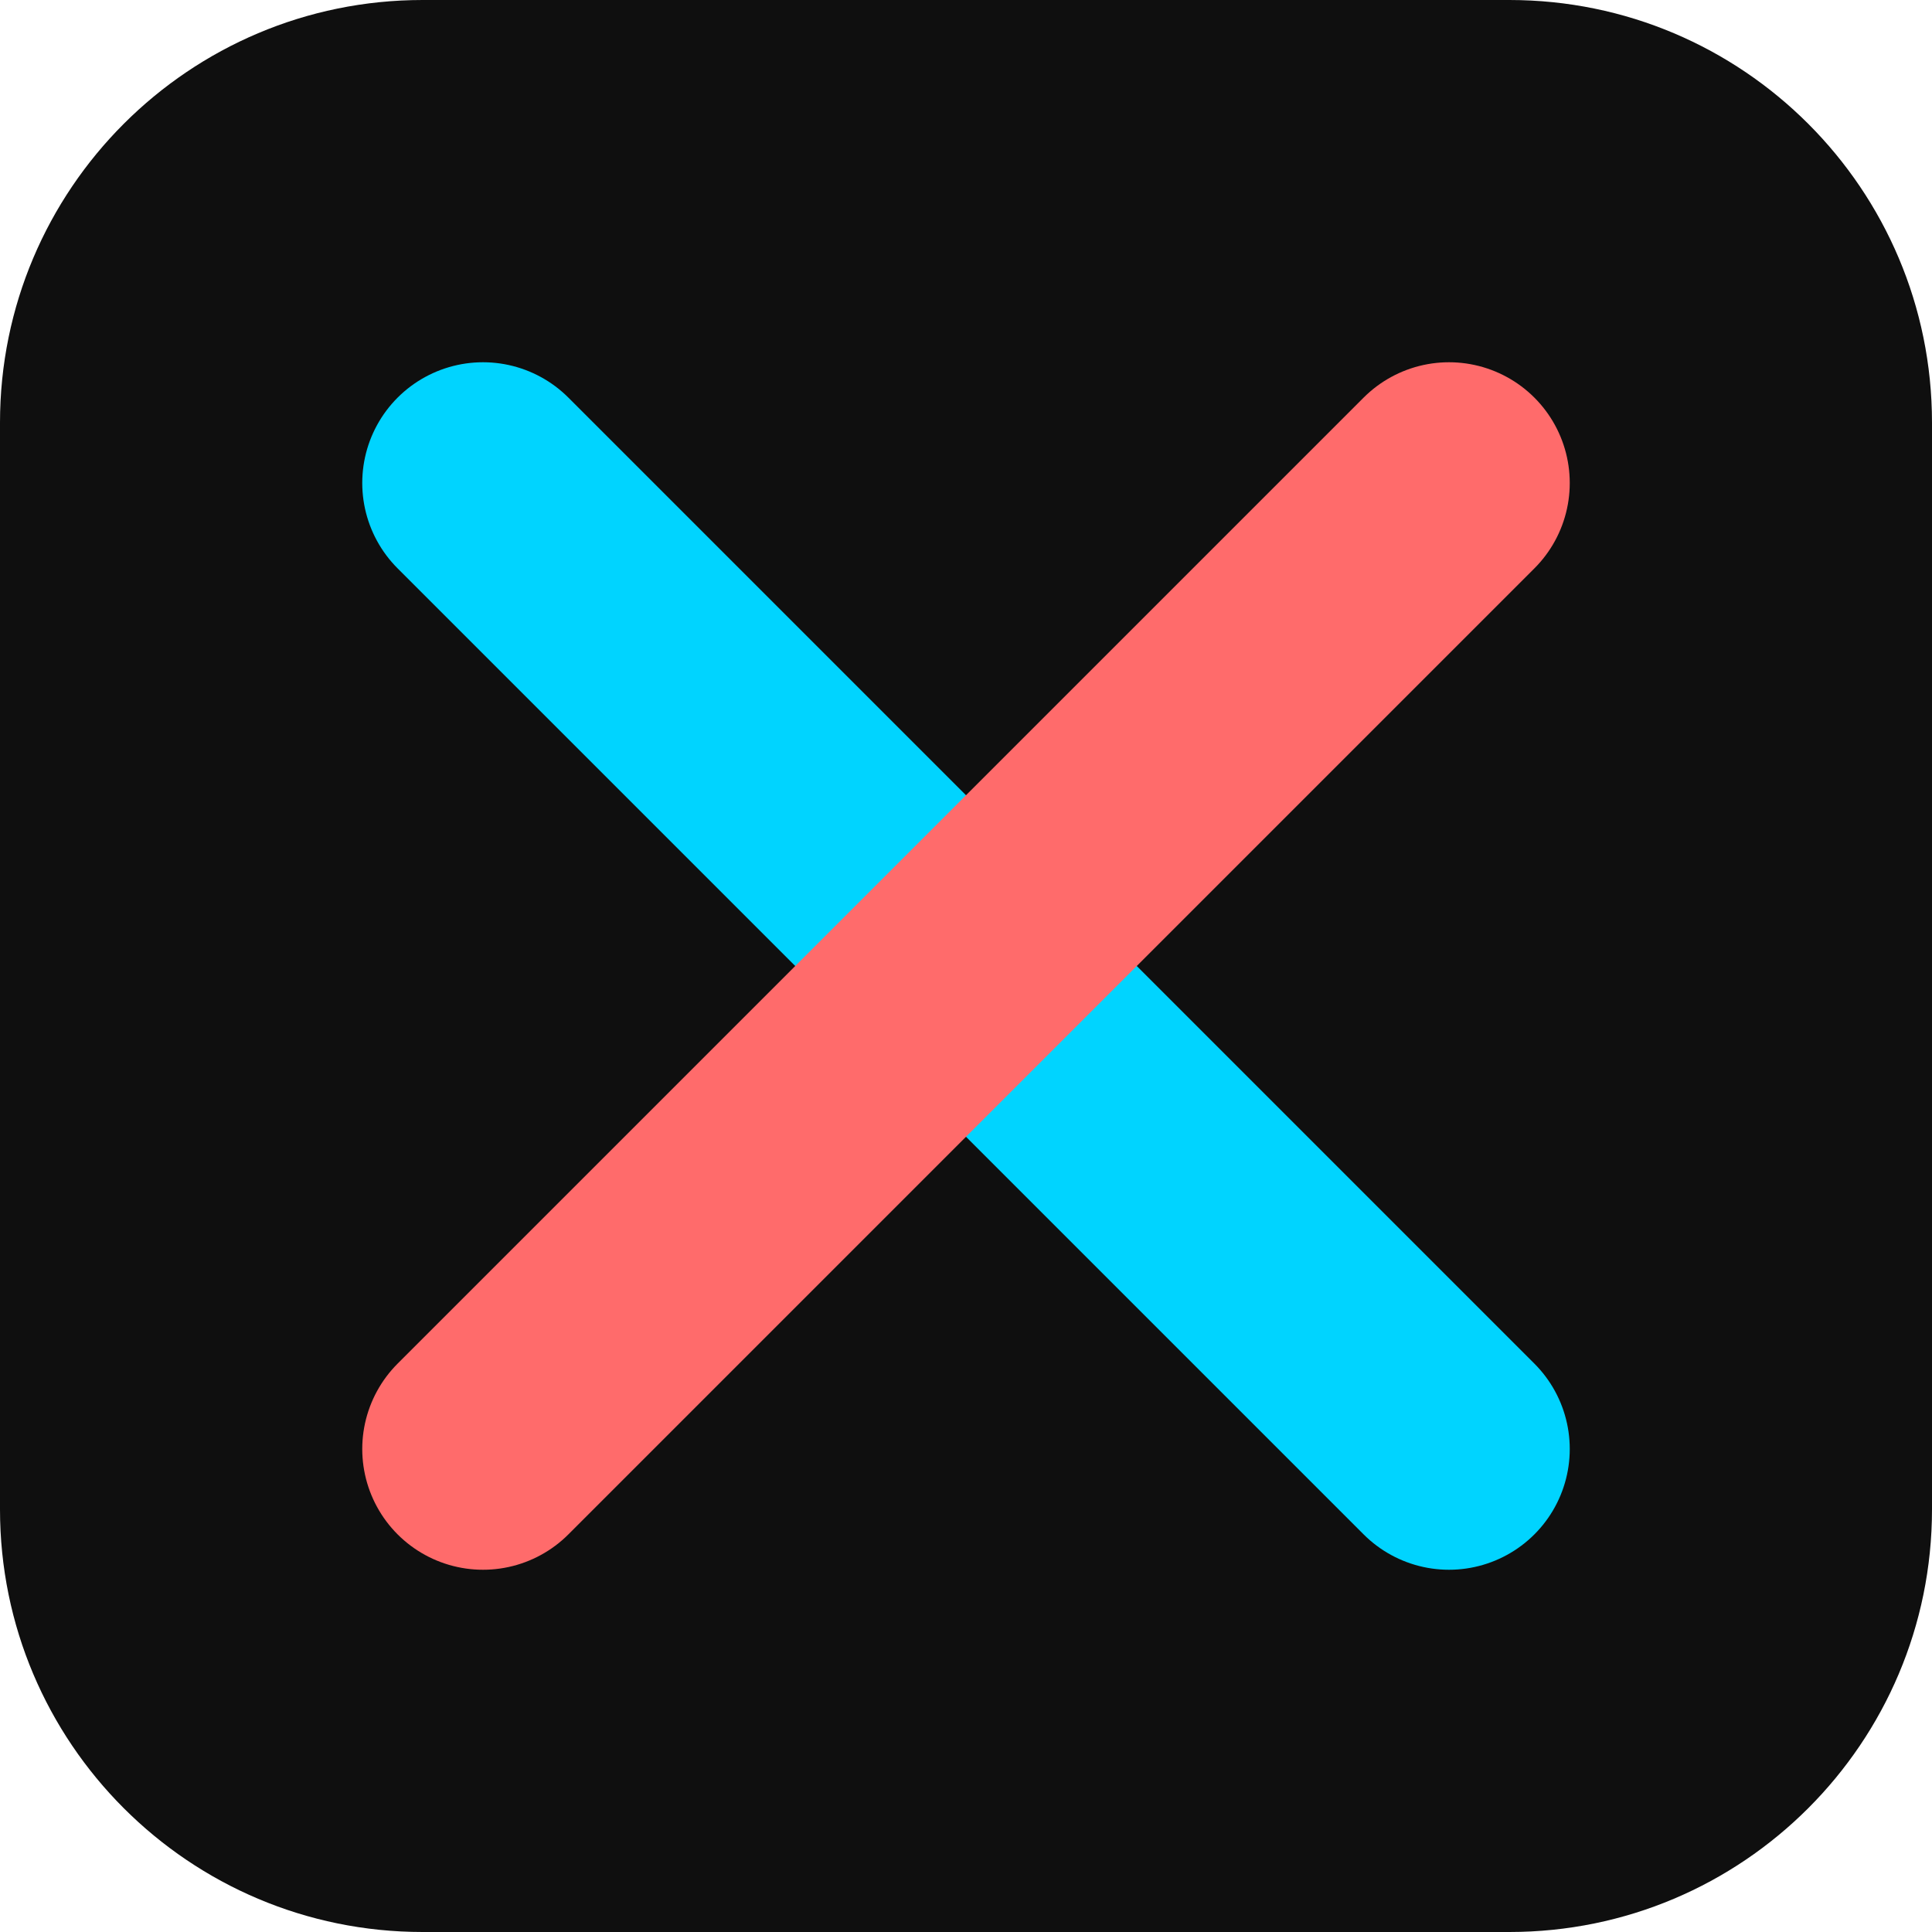
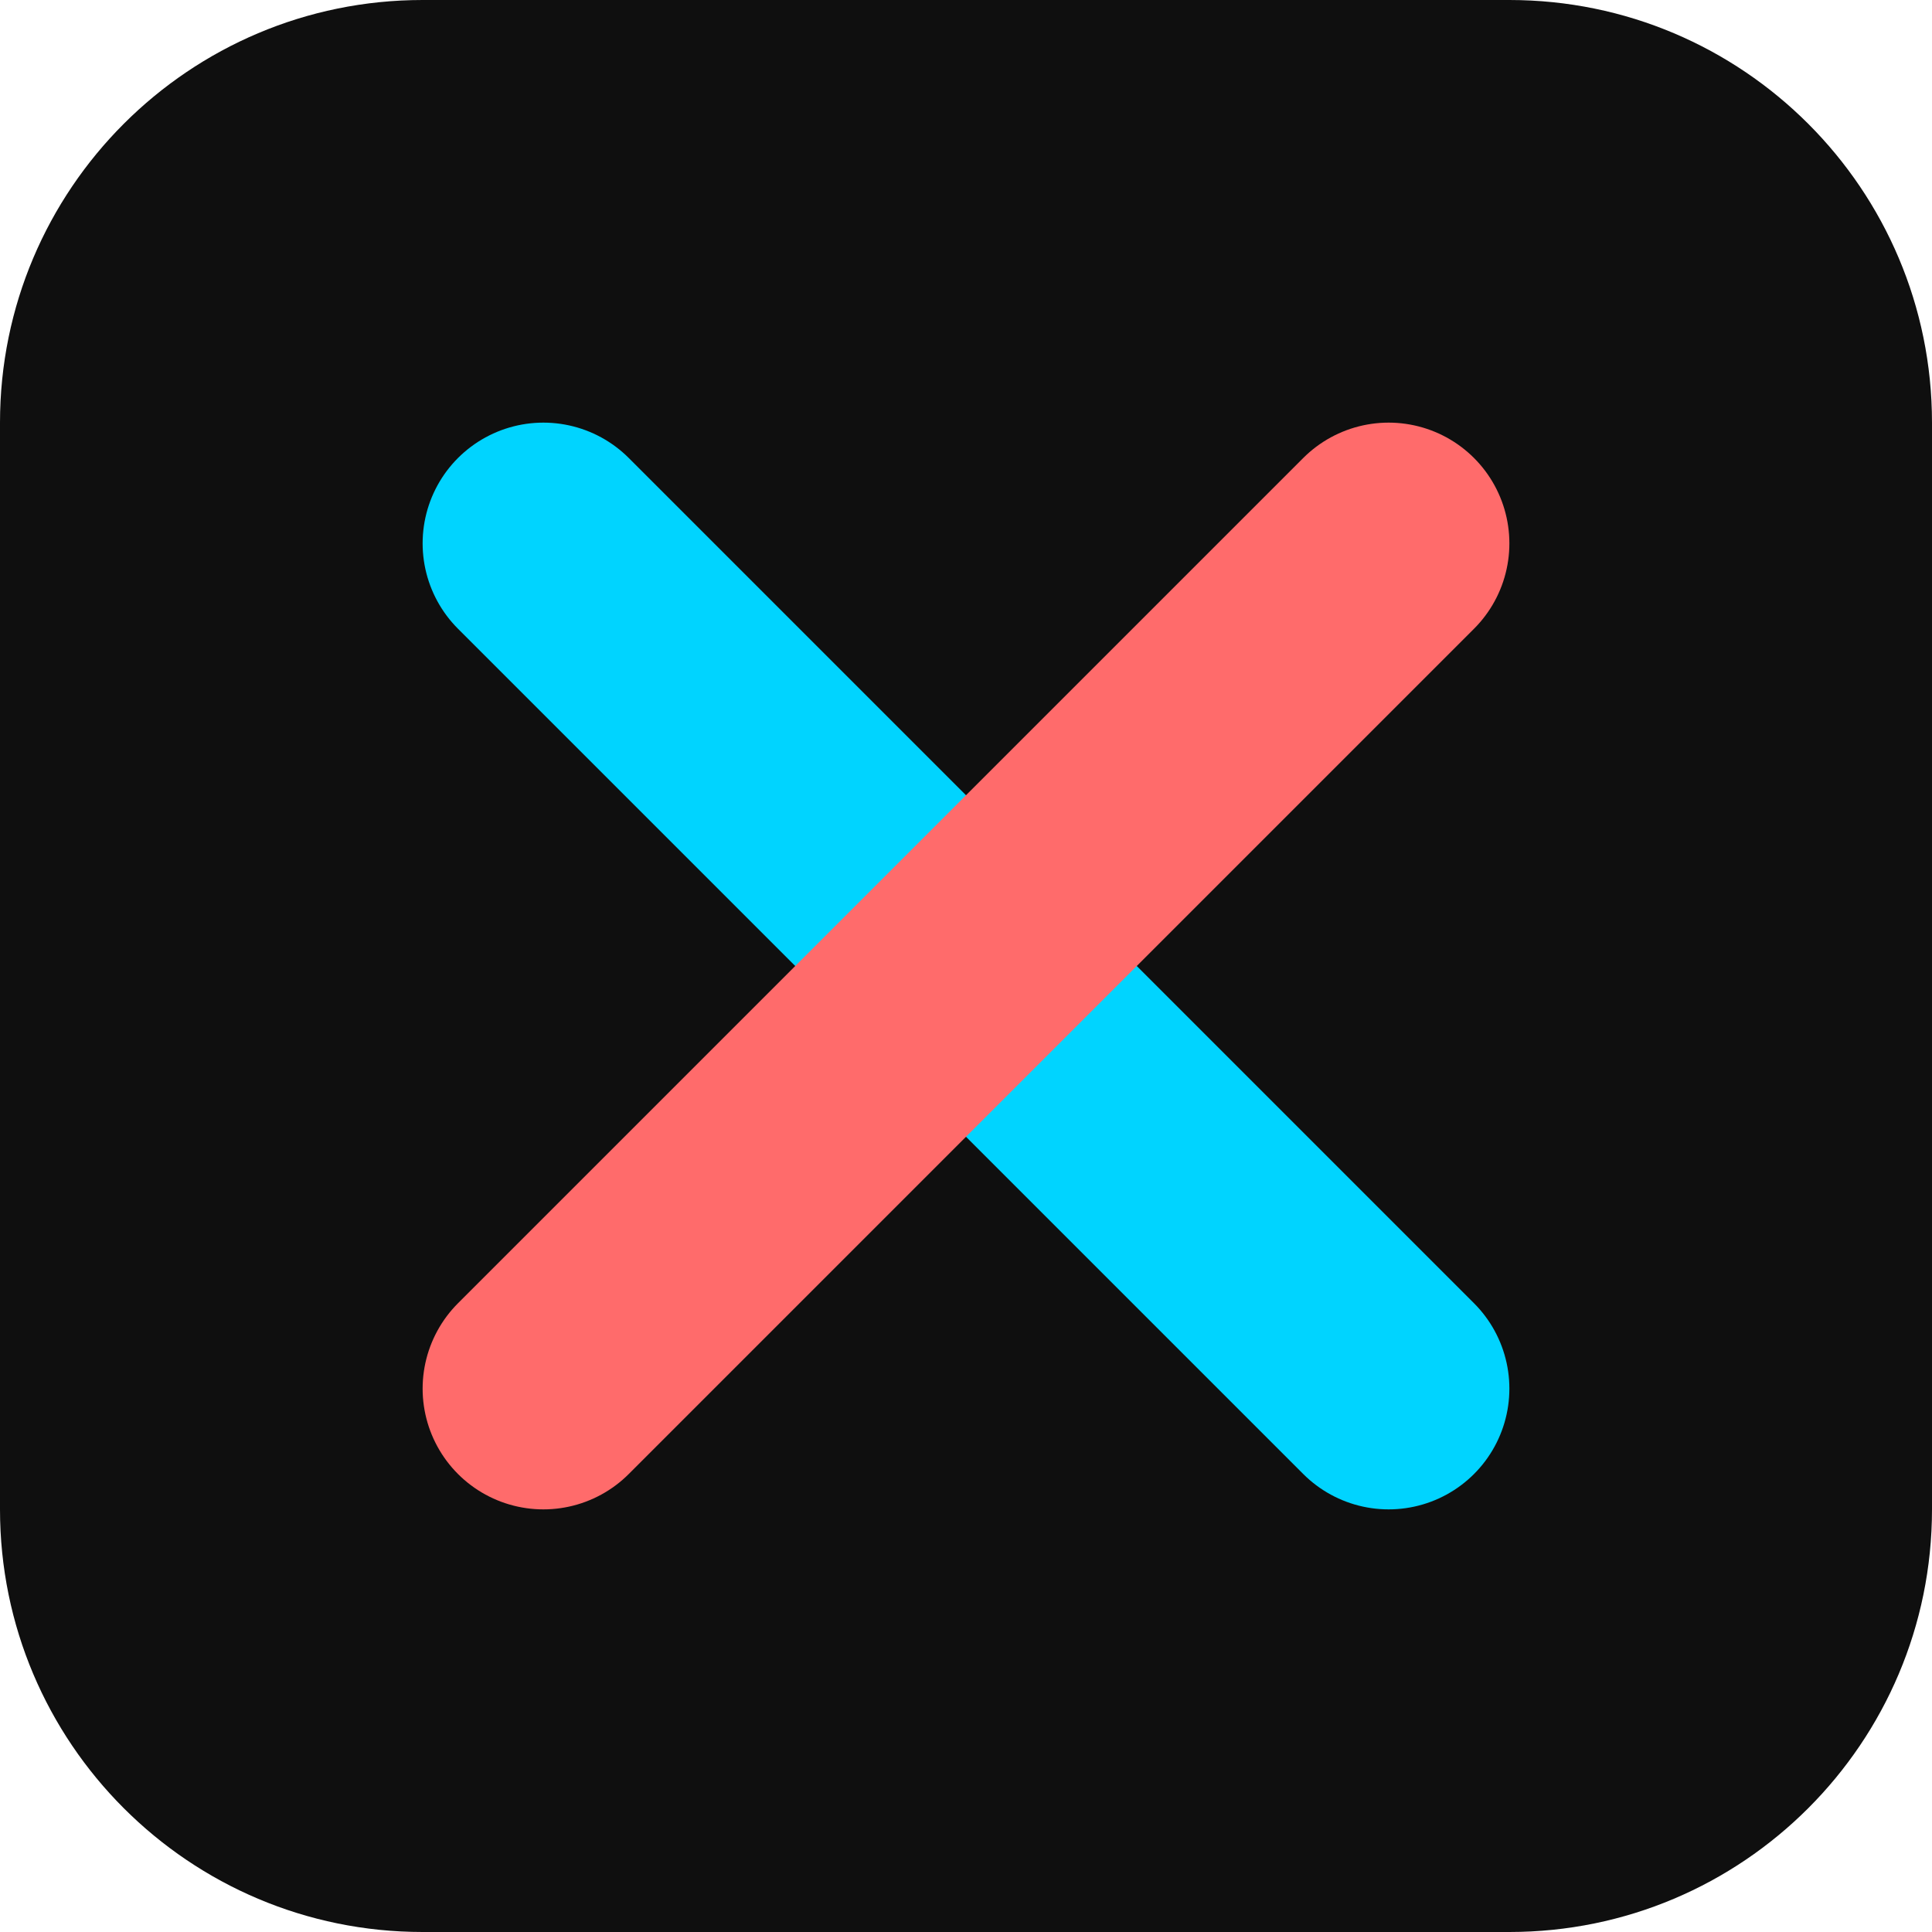
<svg xmlns="http://www.w3.org/2000/svg" viewBox="0 0 64 64" width="64" height="64">
  <rect width="64" height="64" rx="14" fill="#0f0f0f" />
-   <line x1="16" y1="16" x2="48" y2="48" stroke="#00d4ff" stroke-width="8" stroke-linecap="round" />
-   <line x1="48" y1="16" x2="16" y2="48" stroke="#ff6b6b" stroke-width="8" stroke-linecap="round" />
+   <line x1="18" y1="18" x2="46" y2="46" stroke="#00d4ff" stroke-width="8" stroke-linecap="round" />
+   <line x1="46" y1="18" x2="18" y2="46" stroke="#ff6b6b" stroke-width="8" stroke-linecap="round" />
</svg>
